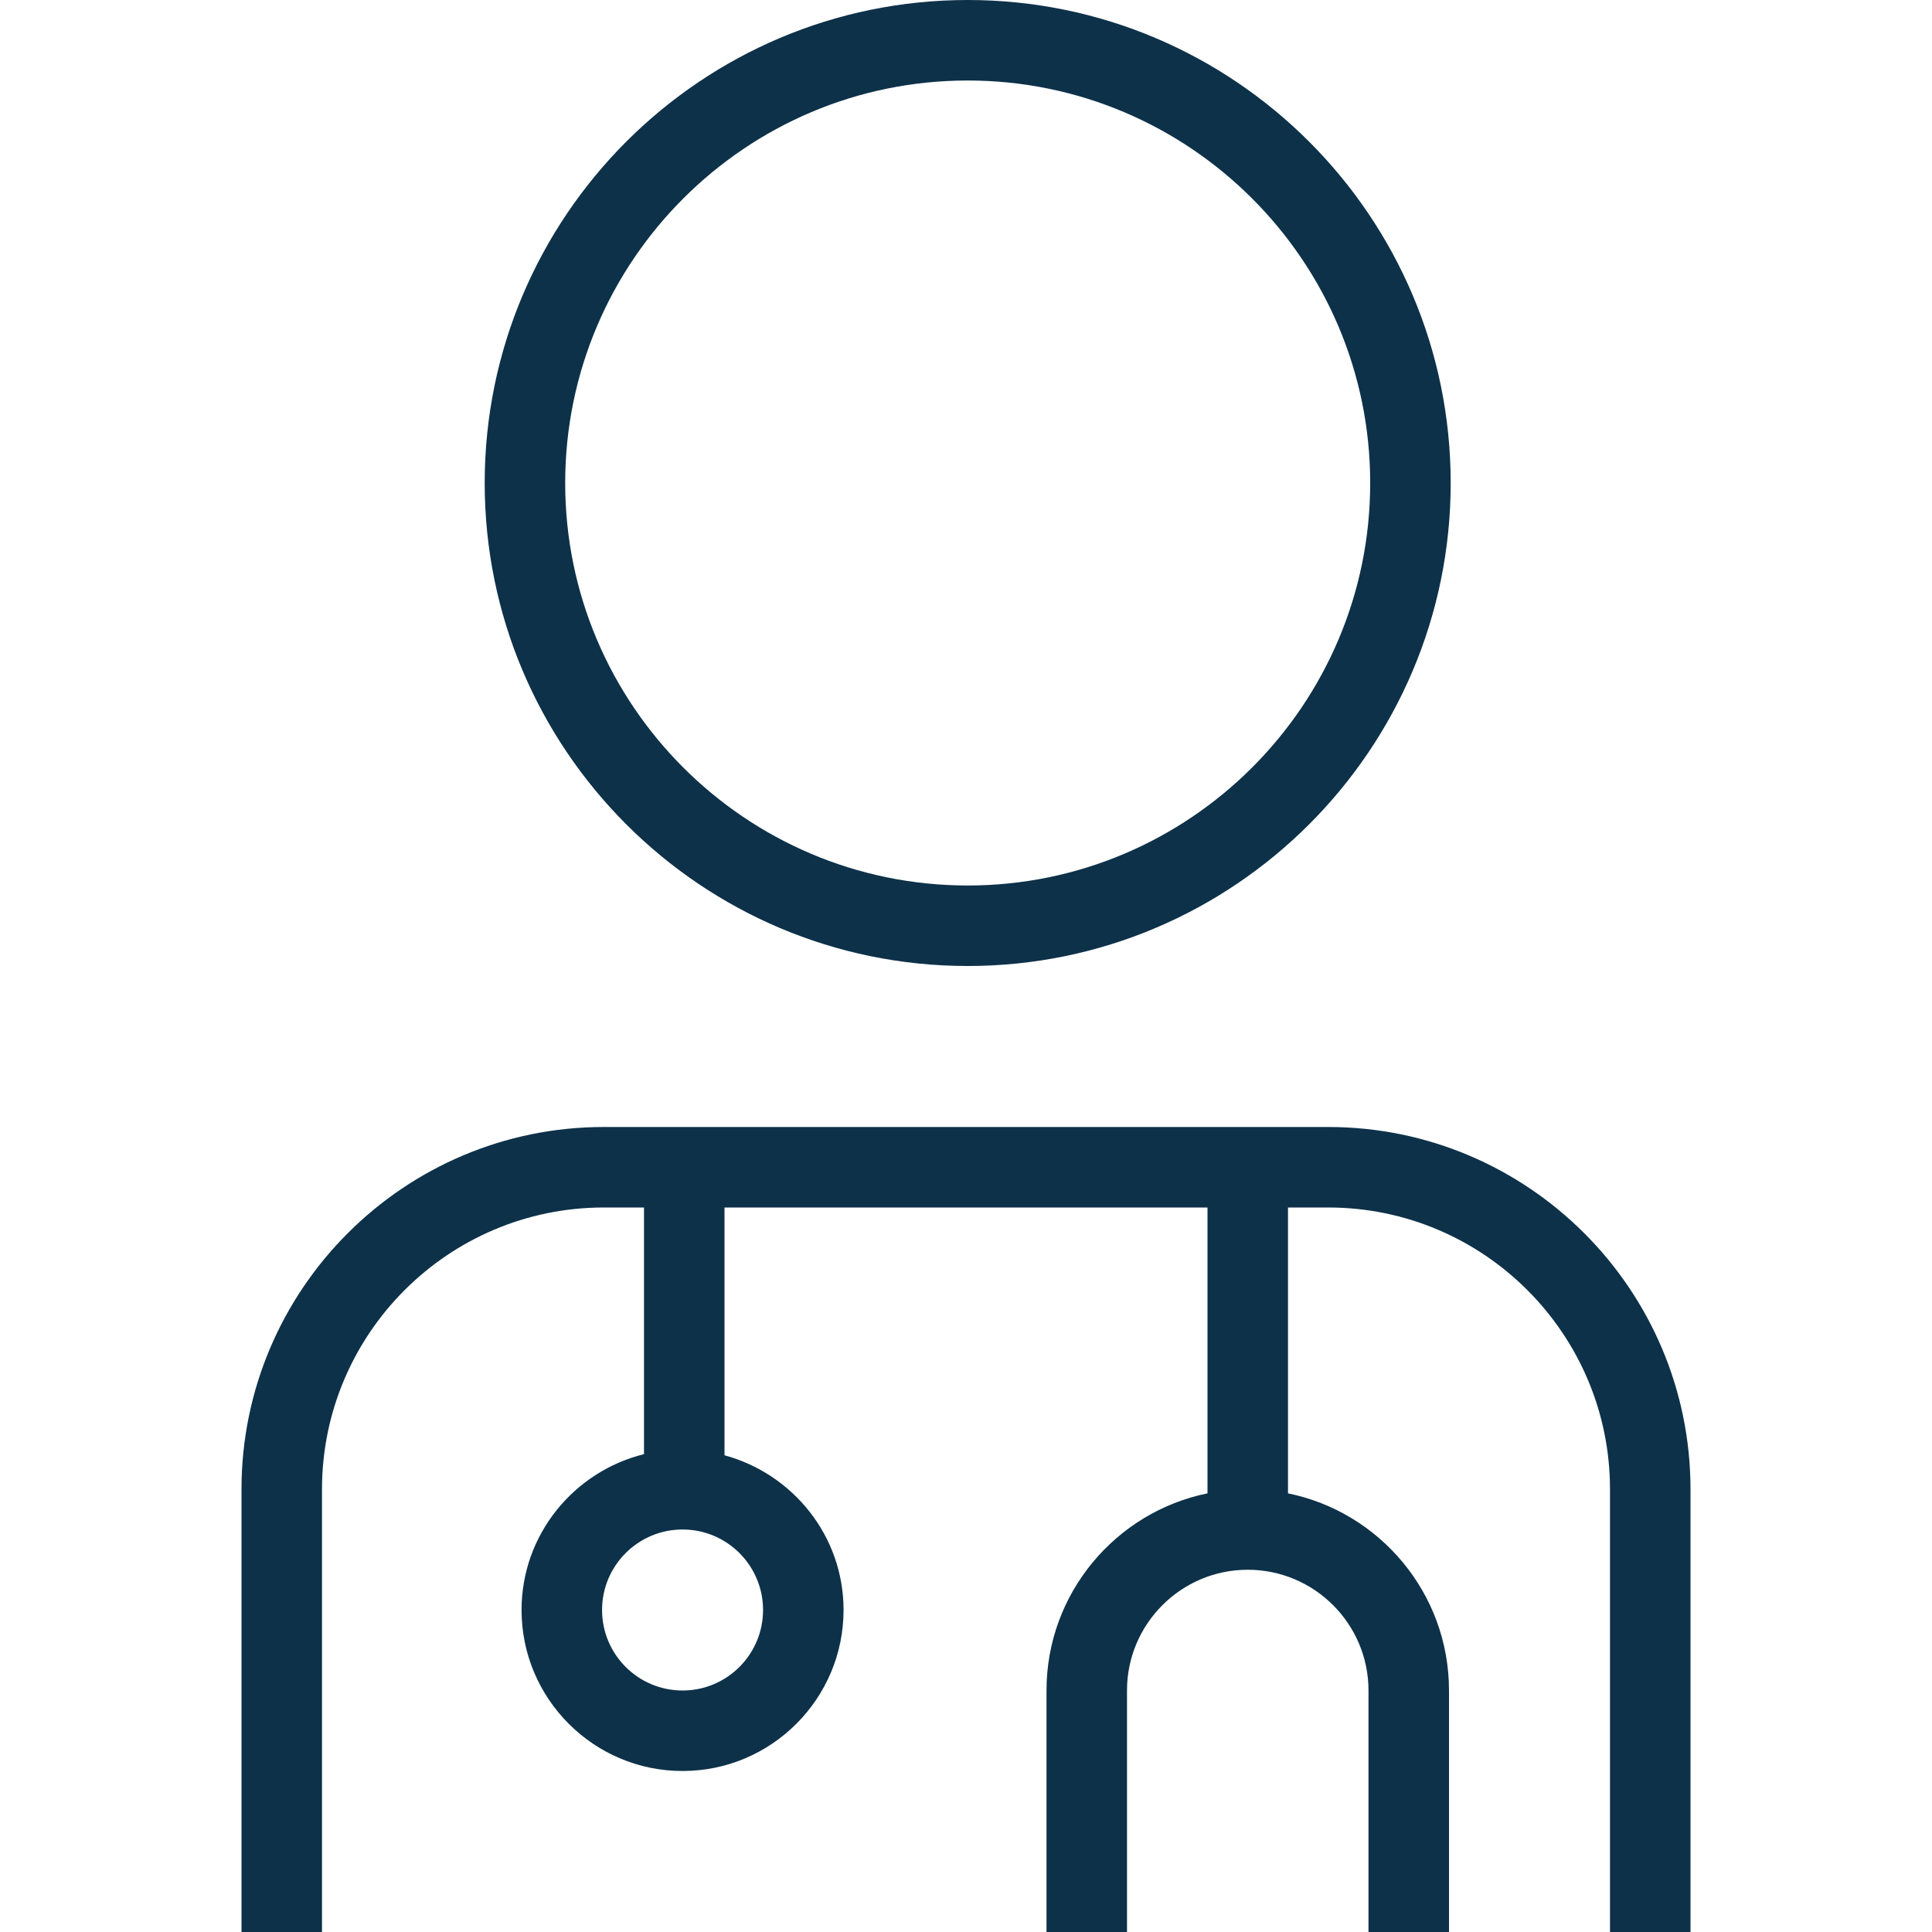
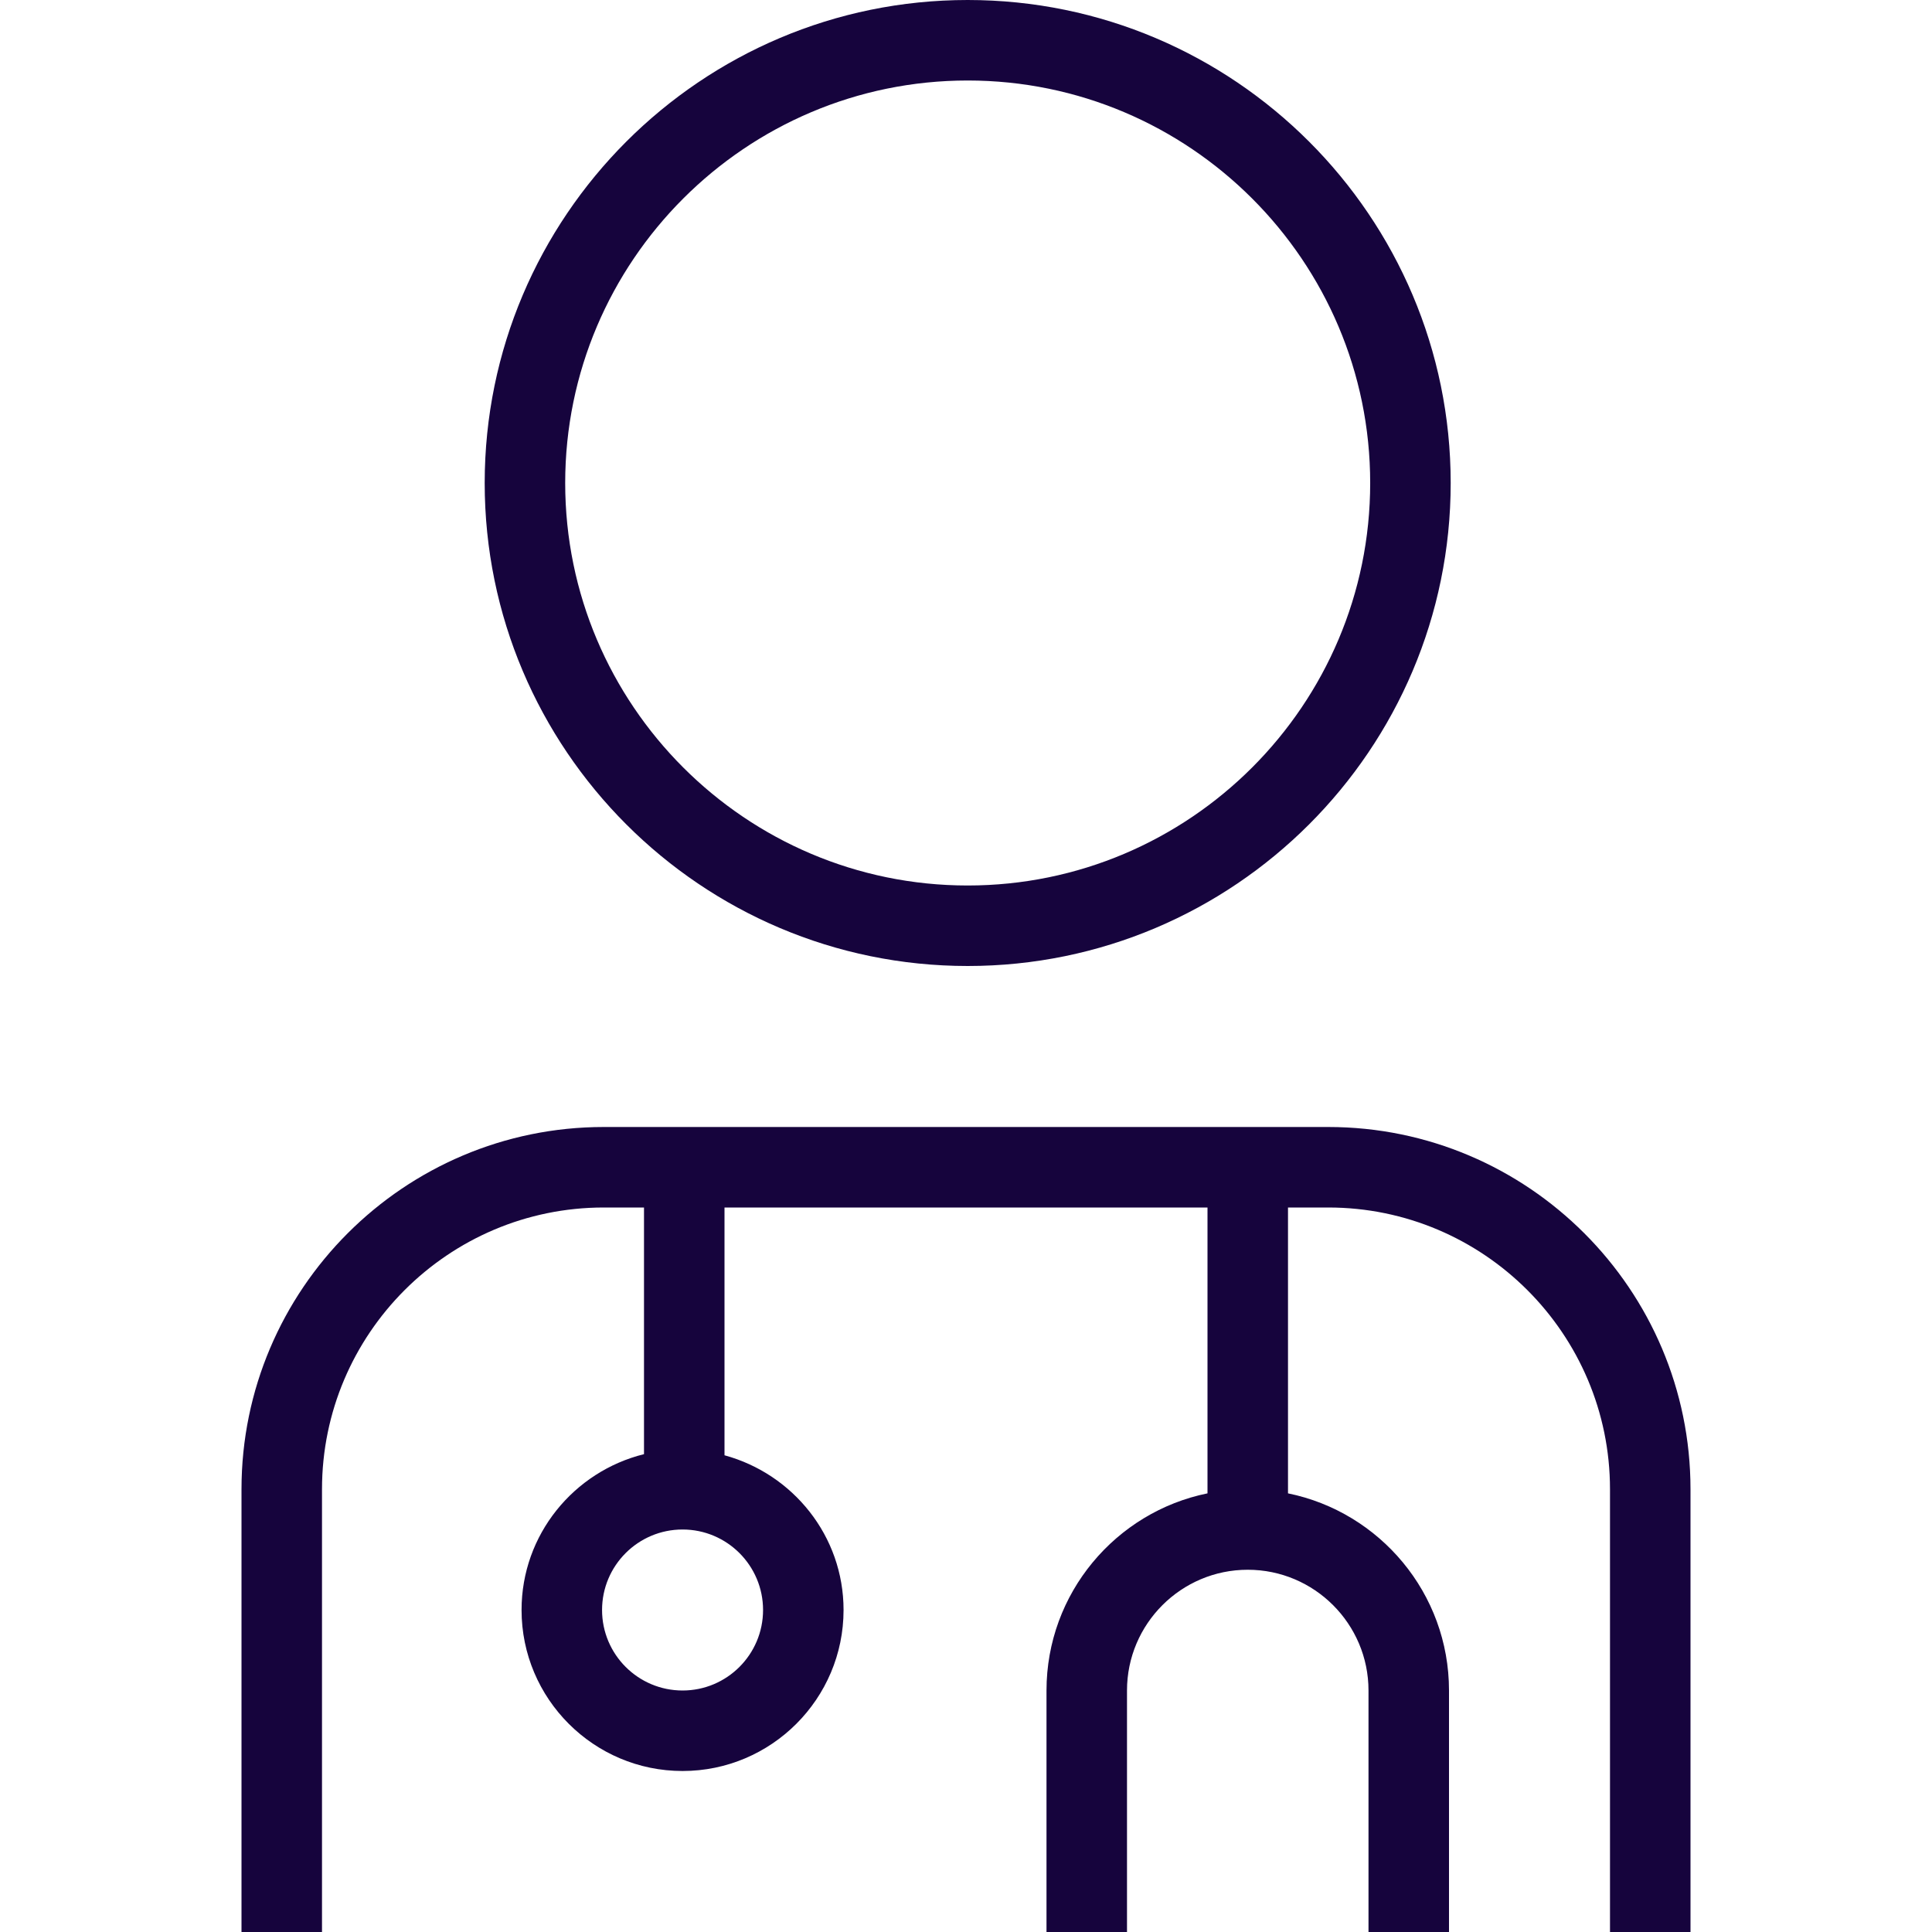
<svg xmlns="http://www.w3.org/2000/svg" viewBox="0 0 24 24" width="512" height="512">
-   <path fill="#0d3149" d="m12.021,12c3.309,0,6-2.691,6-6S15.33,0,12.021,0s-6,2.691-6,6,2.691,6,6,6Zm0-11c2.757,0,5,2.243,5,5s-2.243,5-5,5-5-2.243-5-5S9.265,1,12.021,1Zm4.479,13H7.5c-2.481,0-4.5,2.019-4.5,4.5v5.5h1v-5.5c0-1.93,1.57-3.5,3.5-3.5h.5v3.064c-.871.216-1.521.999-1.521,1.936,0,1.103.897,2,2,2s2-.897,2-2c0-.921-.63-1.691-1.479-1.922v-3.078h6v3.551c-1.14.232-2,1.242-2,2.449v3h1v-3c0-.827.673-1.5,1.5-1.5s1.5.673,1.5,1.5v3h1v-3c0-1.208-.86-2.217-2-2.449v-3.551h.5c1.93,0,3.5,1.57,3.5,3.5v5.5h1v-5.5c0-2.481-2.019-4.5-4.5-4.5Zm-7.021,6c0,.552-.448,1-1,1s-1-.448-1-1,.448-1,1-1,1,.448,1,1Z" />
+   <path fill="#16043d" d="m12.021,12c3.309,0,6-2.691,6-6S15.33,0,12.021,0s-6,2.691-6,6,2.691,6,6,6Zm0-11c2.757,0,5,2.243,5,5s-2.243,5-5,5-5-2.243-5-5S9.265,1,12.021,1Zm4.479,13H7.5c-2.481,0-4.5,2.019-4.5,4.5v5.5h1v-5.5c0-1.93,1.57-3.5,3.5-3.5h.5v3.064c-.871.216-1.521.999-1.521,1.936,0,1.103.897,2,2,2s2-.897,2-2c0-.921-.63-1.691-1.479-1.922v-3.078h6v3.551c-1.14.232-2,1.242-2,2.449v3h1v-3c0-.827.673-1.5,1.5-1.5s1.5.673,1.5,1.5v3h1v-3c0-1.208-.86-2.217-2-2.449v-3.551h.5c1.93,0,3.5,1.57,3.5,3.5v5.5h1v-5.5c0-2.481-2.019-4.5-4.5-4.5Zm-7.021,6c0,.552-.448,1-1,1s-1-.448-1-1,.448-1,1-1,1,.448,1,1Z" />
</svg>
